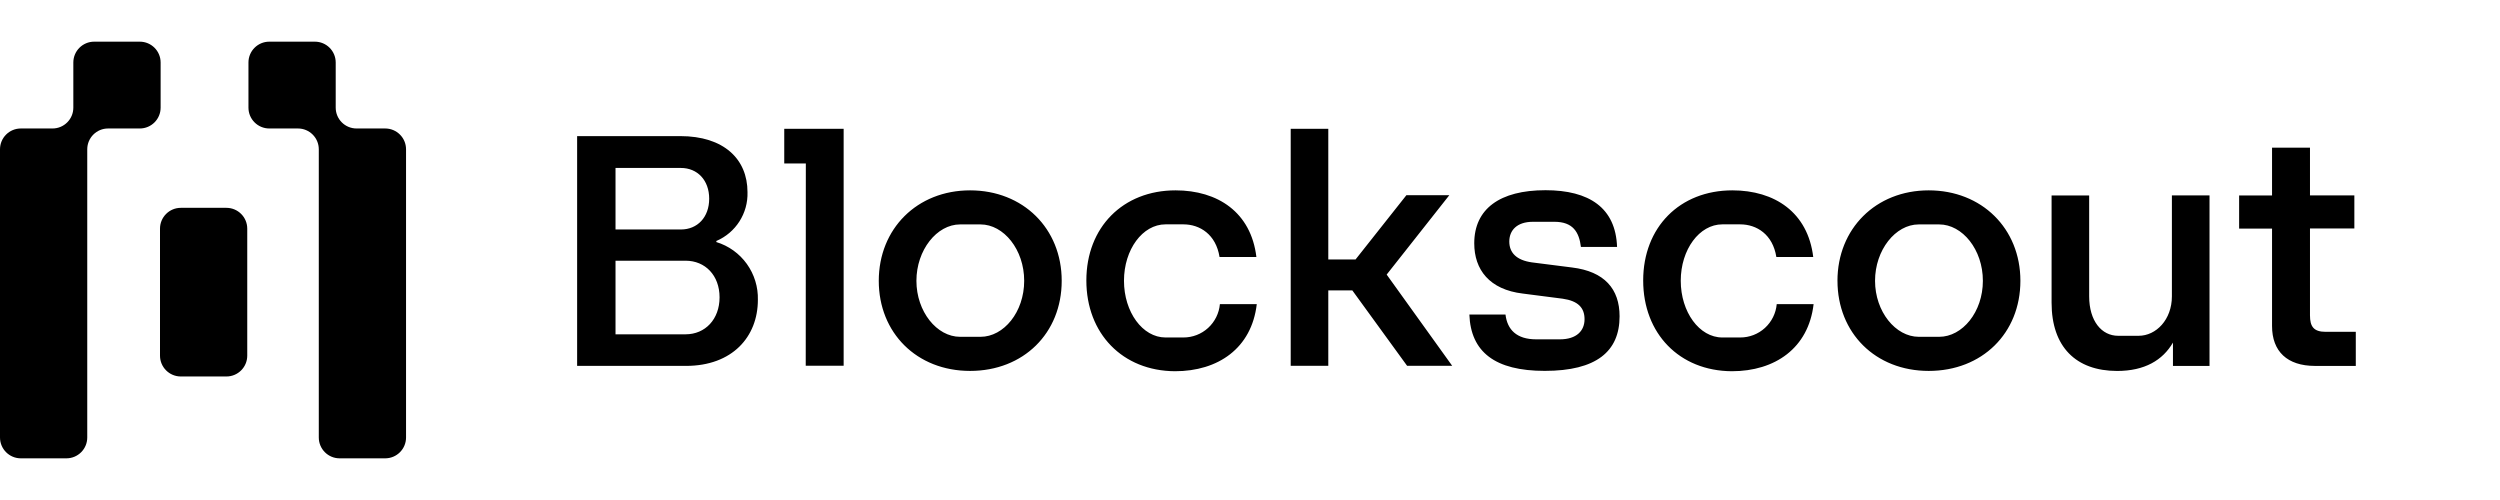
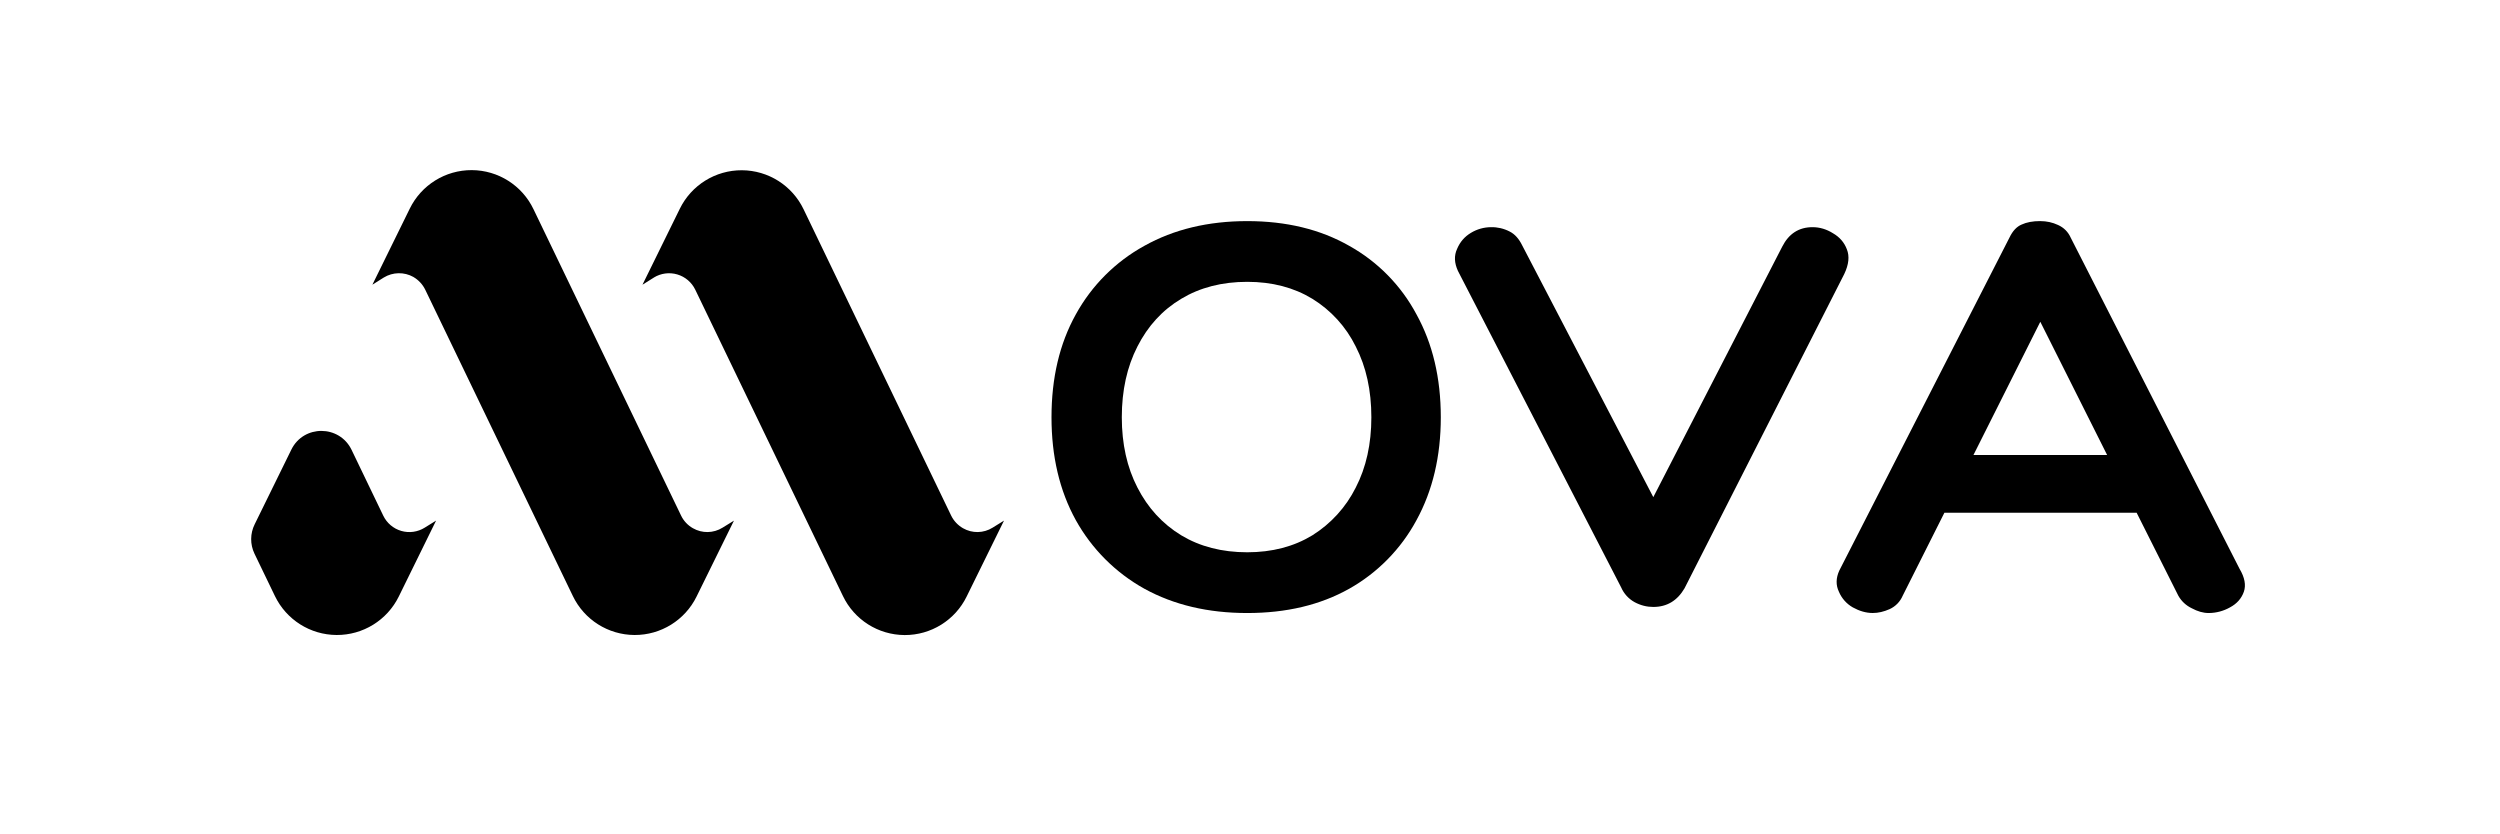
- <svg xmlns="http://www.w3.org/2000/svg" fill="none" viewBox="0 0 120 24">
-   <g fill="currentColor">
-     <path fill-rule="evenodd" d="M7.71 3a1 1 0 0 0-1-1H4.52a1 1 0 0 0-1 1v2.167a1 1 0 0 1-1 1H1a1 1 0 0 0-1 1V21a1 1 0 0 0 1 1h2.188a1 1 0 0 0 1-1V7.167a1 1 0 0 1 1-1H6.71a1 1 0 0 0 1-1zm8.404 0a1 1 0 0 0-1-1h-2.188a1 1 0 0 0-1 1v2.167a1 1 0 0 0 1 1h1.376a1 1 0 0 1 1 1V21a1 1 0 0 0 1 1h2.188a1 1 0 0 0 1-1V7.167a1 1 0 0 0-1-1h-1.376a1 1 0 0 1-1-1zm-4.246 7.976a1 1 0 0 0-1-1H8.68a1 1 0 0 0-1 1v6.095a1 1 0 0 0 1 1h2.188a1 1 0 0 0 1-1z" clip-rule="evenodd" />
-     <path d="M27.702 6.533h4.948c2.095 0 3.23 1.103 3.23 2.69a2.466 2.466 0 0 1-1.495 2.344v.052a2.81 2.81 0 0 1 1.463 1.049 2.83 2.83 0 0 1 .53 1.725c0 1.774-1.228 3.17-3.453 3.17h-5.223zm4.982 4.482c.79 0 1.357-.585 1.357-1.477 0-.89-.567-1.476-1.357-1.476h-3.139v2.953zm.223 5.032c.945 0 1.632-.724 1.632-1.775s-.687-1.758-1.632-1.758h-3.362v3.533zm5.773-8.202h-1.036V6.181h2.851v11.375h-1.82zm3.501 5.635c0-2.5 1.84-4.343 4.383-4.343s4.398 1.827 4.398 4.342c0 2.516-1.838 4.325-4.398 4.325s-4.383-1.826-4.383-4.325zm3.902 2.687h.982c1.117 0 2.096-1.189 2.096-2.688s-.982-2.707-2.096-2.707h-.982c-1.116 0-2.095 1.23-2.095 2.707s.979 2.688 2.095 2.688zm6.062-2.705c0-2.55 1.755-4.325 4.28-4.325 2.027 0 3.625 1.051 3.882 3.2h-1.769c-.172-1.085-.945-1.568-1.735-1.568h-.859c-1.1 0-1.993 1.206-1.993 2.708s.893 2.722 1.993 2.722h.859a1.75 1.75 0 0 0 1.187-.459 1.76 1.76 0 0 0 .565-1.143h1.77c-.246 2.12-1.856 3.222-3.927 3.222-2.518-.015-4.253-1.807-4.253-4.357zm9.809-7.281h1.804v6.274h1.308l2.44-3.084h2.06L66.56 13.18l3.144 4.377H67.54l-2.629-3.619h-1.153v3.619h-1.804zm8.575 8.918h1.735c.086.724.532 1.189 1.472 1.189h1.136c.808 0 1.186-.414 1.186-.965s-.31-.879-1.048-.985l-1.91-.246c-1.614-.19-2.336-1.154-2.336-2.412 0-1.654 1.227-2.55 3.419-2.55 2.098 0 3.37.844 3.436 2.722h-1.735c-.086-.706-.378-1.206-1.272-1.206H73.58c-.773 0-1.134.414-1.134.948s.344.896 1.083 1l1.926.245c1.563.19 2.285 1.034 2.285 2.344 0 1.688-1.117 2.619-3.59 2.619-2.393.002-3.554-.911-3.62-2.703zm8.344-1.637c0-2.55 1.752-4.325 4.28-4.325 2.027 0 3.624 1.051 3.882 3.2h-1.77c-.171-1.085-.944-1.568-1.735-1.568h-.858c-1.102 0-1.996 1.206-1.996 2.708s.894 2.722 1.996 2.722h.858a1.75 1.75 0 0 0 1.188-.459 1.76 1.76 0 0 0 .565-1.143h1.77c-.246 2.12-1.856 3.222-3.927 3.222-2.516-.015-4.253-1.807-4.253-4.357zm9.325.018c0-2.5 1.838-4.343 4.38-4.343 2.543 0 4.401 1.827 4.401 4.342 0 2.516-1.838 4.325-4.4 4.325s-4.38-1.826-4.38-4.325zm3.9 2.687h.982c1.116 0 2.098-1.189 2.098-2.688s-.982-2.707-2.098-2.707h-.982c-1.117 0-2.096 1.23-2.096 2.707s.984 2.688 2.1 2.688zm6.378-1.637V9.381h1.804v4.842c0 1.189.601 1.895 1.391 1.895h.982c.842 0 1.598-.775 1.598-1.895V9.38h1.806v8.184h-1.755v-1.12c-.491.845-1.357 1.362-2.68 1.362-1.978-.003-3.146-1.157-3.146-3.277zm10.582 1.12v-4.677h-1.58V9.381h1.58V7.087h1.821V9.38h2.13v1.585h-2.13v4.17c0 .534.172.793.756.793h1.443v1.636h-1.963c-1.321-.002-2.057-.691-2.057-1.915z" />
+ <svg xmlns="http://www.w3.org/2000/svg" viewBox="0 0 90 30" fill="currentColor" version="1.2">
+   <defs>
+     <clipPath id="a">
+       <path d="M9.004 6.129H36.18V22.87H9.004Zm0 0" />
+     </clipPath>
+   </defs>
+   <g clip-path="url(#a)">
+     <path style="stroke:none;fill-rule:nonzero;fill:currentColor;fill-opacity:1" d="m23.54 9.992-.411.258 1.344-2.734a2.476 2.476 0 0 1 4.457.02l5.312 11.026c.094.192.242.348.426.454.332.191.742.183 1.066-.02l.41-.254-1.343 2.73a2.474 2.474 0 0 1-4.457-.019L25.03 10.43a1.047 1.047 0 0 0-1.492-.438Zm-8.657-.02c.183.106.332.266.426.458l5.312 11.023a2.476 2.476 0 0 0 4.457.02l1.344-2.73-.41.253c-.325.203-.735.211-1.067.02a1.037 1.037 0 0 1-.425-.453L19.207 7.534a2.474 2.474 0 0 0-4.457-.02l-1.344 2.735.41-.258c.325-.199.735-.207 1.067-.02ZM9.16 19.93l.735 1.523a2.48 2.48 0 0 0 4.46.024l1.344-2.735-.41.254a1.042 1.042 0 0 1-1.492-.433l-1.14-2.368c-.438-.906-1.727-.91-2.169-.008l-1.32 2.688a1.205 1.205 0 0 0-.008 1.055Zm0 0" />
+   </g>
+   <g style="fill:currentColor;fill-opacity:1">
+     <path style="stroke:none" d="M14.484-6.828c0 1.406-.293 2.64-.875 3.703a6.213 6.213 0 0 1-2.421 2.469c-1.043.586-2.266.875-3.672.875-1.407 0-2.641-.29-3.704-.875a6.355 6.355 0 0 1-2.468-2.469C.758-4.188.469-5.422.469-6.828c0-1.414.289-2.649.875-3.703A6.254 6.254 0 0 1 3.812-13c1.063-.594 2.297-.89 3.704-.89 1.406 0 2.629.296 3.671.89a6.115 6.115 0 0 1 2.422 2.469c.582 1.054.875 2.289.875 3.703Zm-6.968 4.86c.894 0 1.675-.204 2.343-.61a4.294 4.294 0 0 0 1.563-1.719c.375-.726.562-1.57.562-2.531 0-.969-.187-1.817-.562-2.547a4.194 4.194 0 0 0-1.563-1.719c-.668-.406-1.449-.61-2.343-.61-.907 0-1.7.204-2.375.61-.68.406-1.204.98-1.579 1.719C3.188-8.645 3-7.797 3-6.828c0 .96.188 1.805.563 2.531.374.73.898 1.305 1.578 1.719.675.406 1.468.61 2.375.61Zm0 0" transform="translate(37.385 21.85)" />
+   </g>
+   <g style="fill:currentColor;fill-opacity:1">
+     <path style="stroke:none" d="M-.078-12.094c-.133-.289-.145-.554-.031-.797.105-.25.27-.441.5-.578a1.41 1.41 0 0 1 .718-.203 1.4 1.4 0 0 1 .672.156c.188.094.336.262.453.5l4.72 9.063 4.64-9.016c.238-.469.601-.703 1.094-.703.257 0 .503.074.734.219.238.137.406.328.5.578.101.25.07.547-.094.89L8.078-.671C7.816-.222 7.441 0 6.953 0c-.23 0-.453-.055-.672-.172a1.112 1.112 0 0 1-.484-.531Zm0 0" transform="translate(52.565 21.85)" />
+   </g>
+   <g style="fill:currentColor;fill-opacity:1">
+     <path style="stroke:none" d="M7.016-13.89c.226 0 .441.046.64.14.207.094.36.246.453.453l6.079 11.922c.187.313.238.59.156.828-.086.242-.25.43-.5.563a1.57 1.57 0 0 1-.766.203c-.2 0-.402-.059-.61-.172a1.088 1.088 0 0 1-.484-.453l-1.5-2.985H3.563l-1.5 2.985a.932.932 0 0 1-.47.484c-.21.094-.413.14-.609.14-.242 0-.48-.07-.718-.202a1.168 1.168 0 0 1-.5-.563c-.114-.238-.11-.492.015-.765l6.125-11.985c.114-.238.258-.394.438-.469.176-.082.398-.125.672-.125Zm0 3.624L4.609-5.469h4.813Zm0 0" transform="translate(66.435 21.85)" />
  </g>
</svg>
